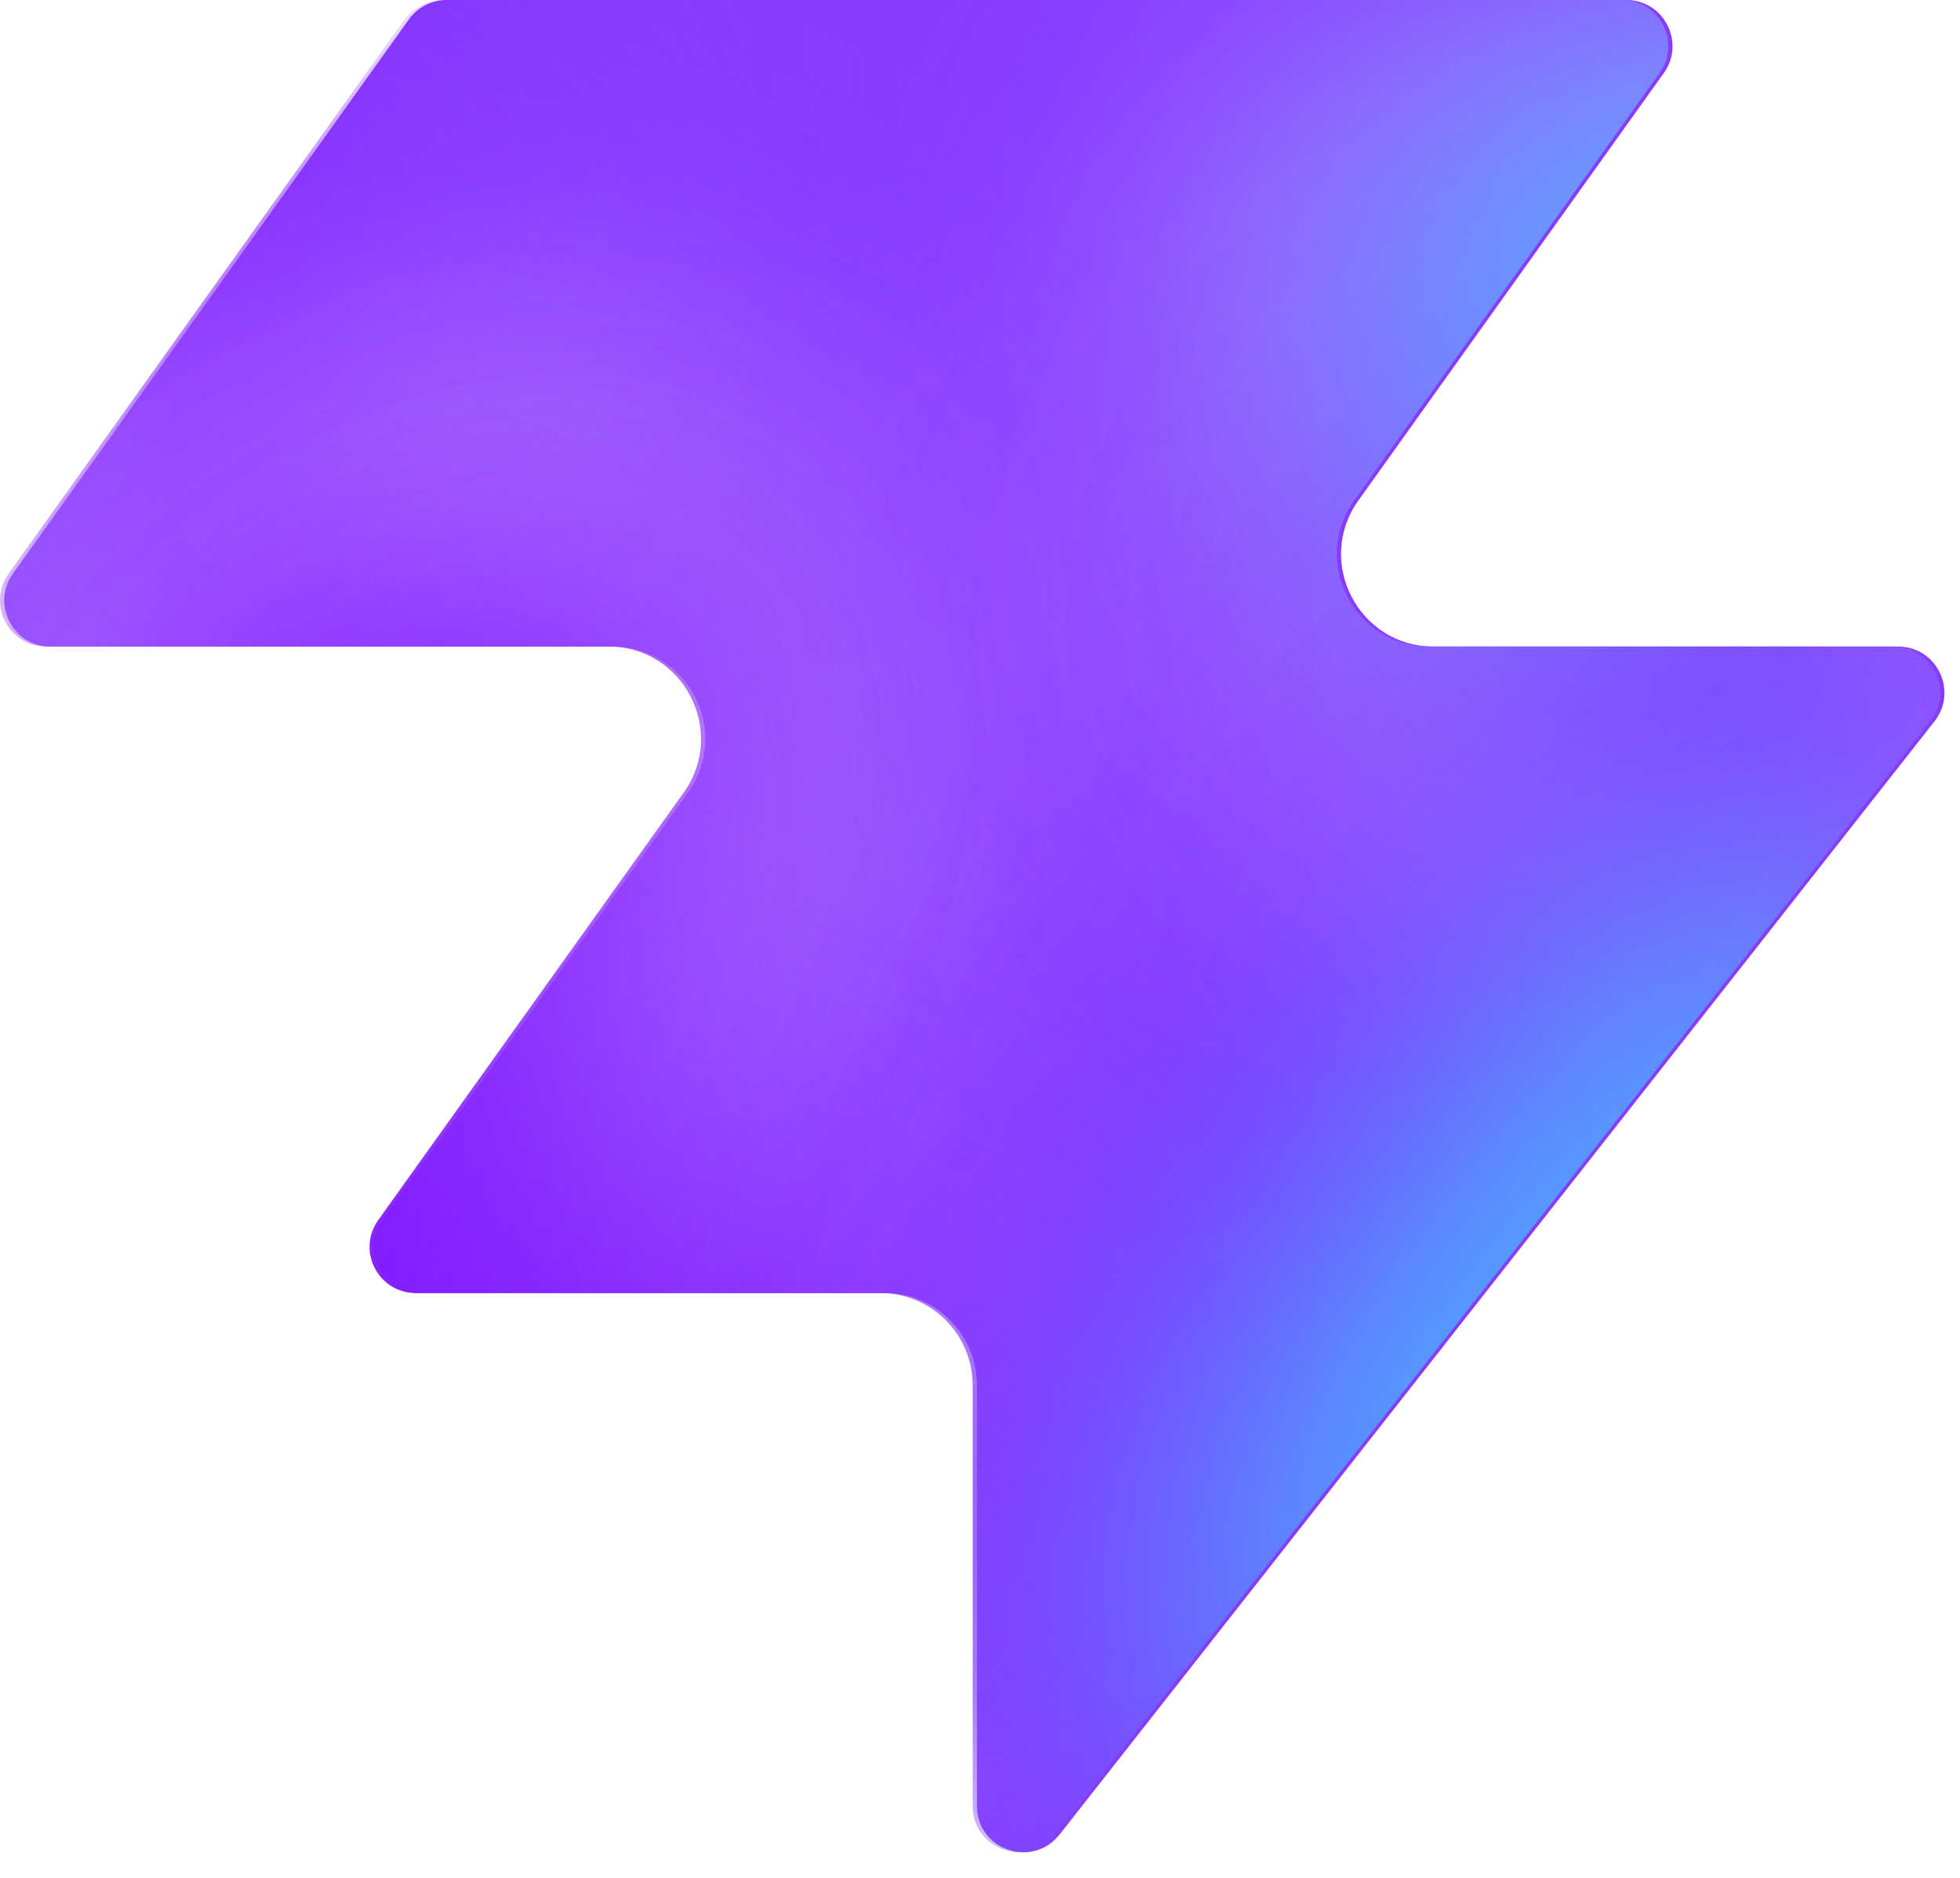
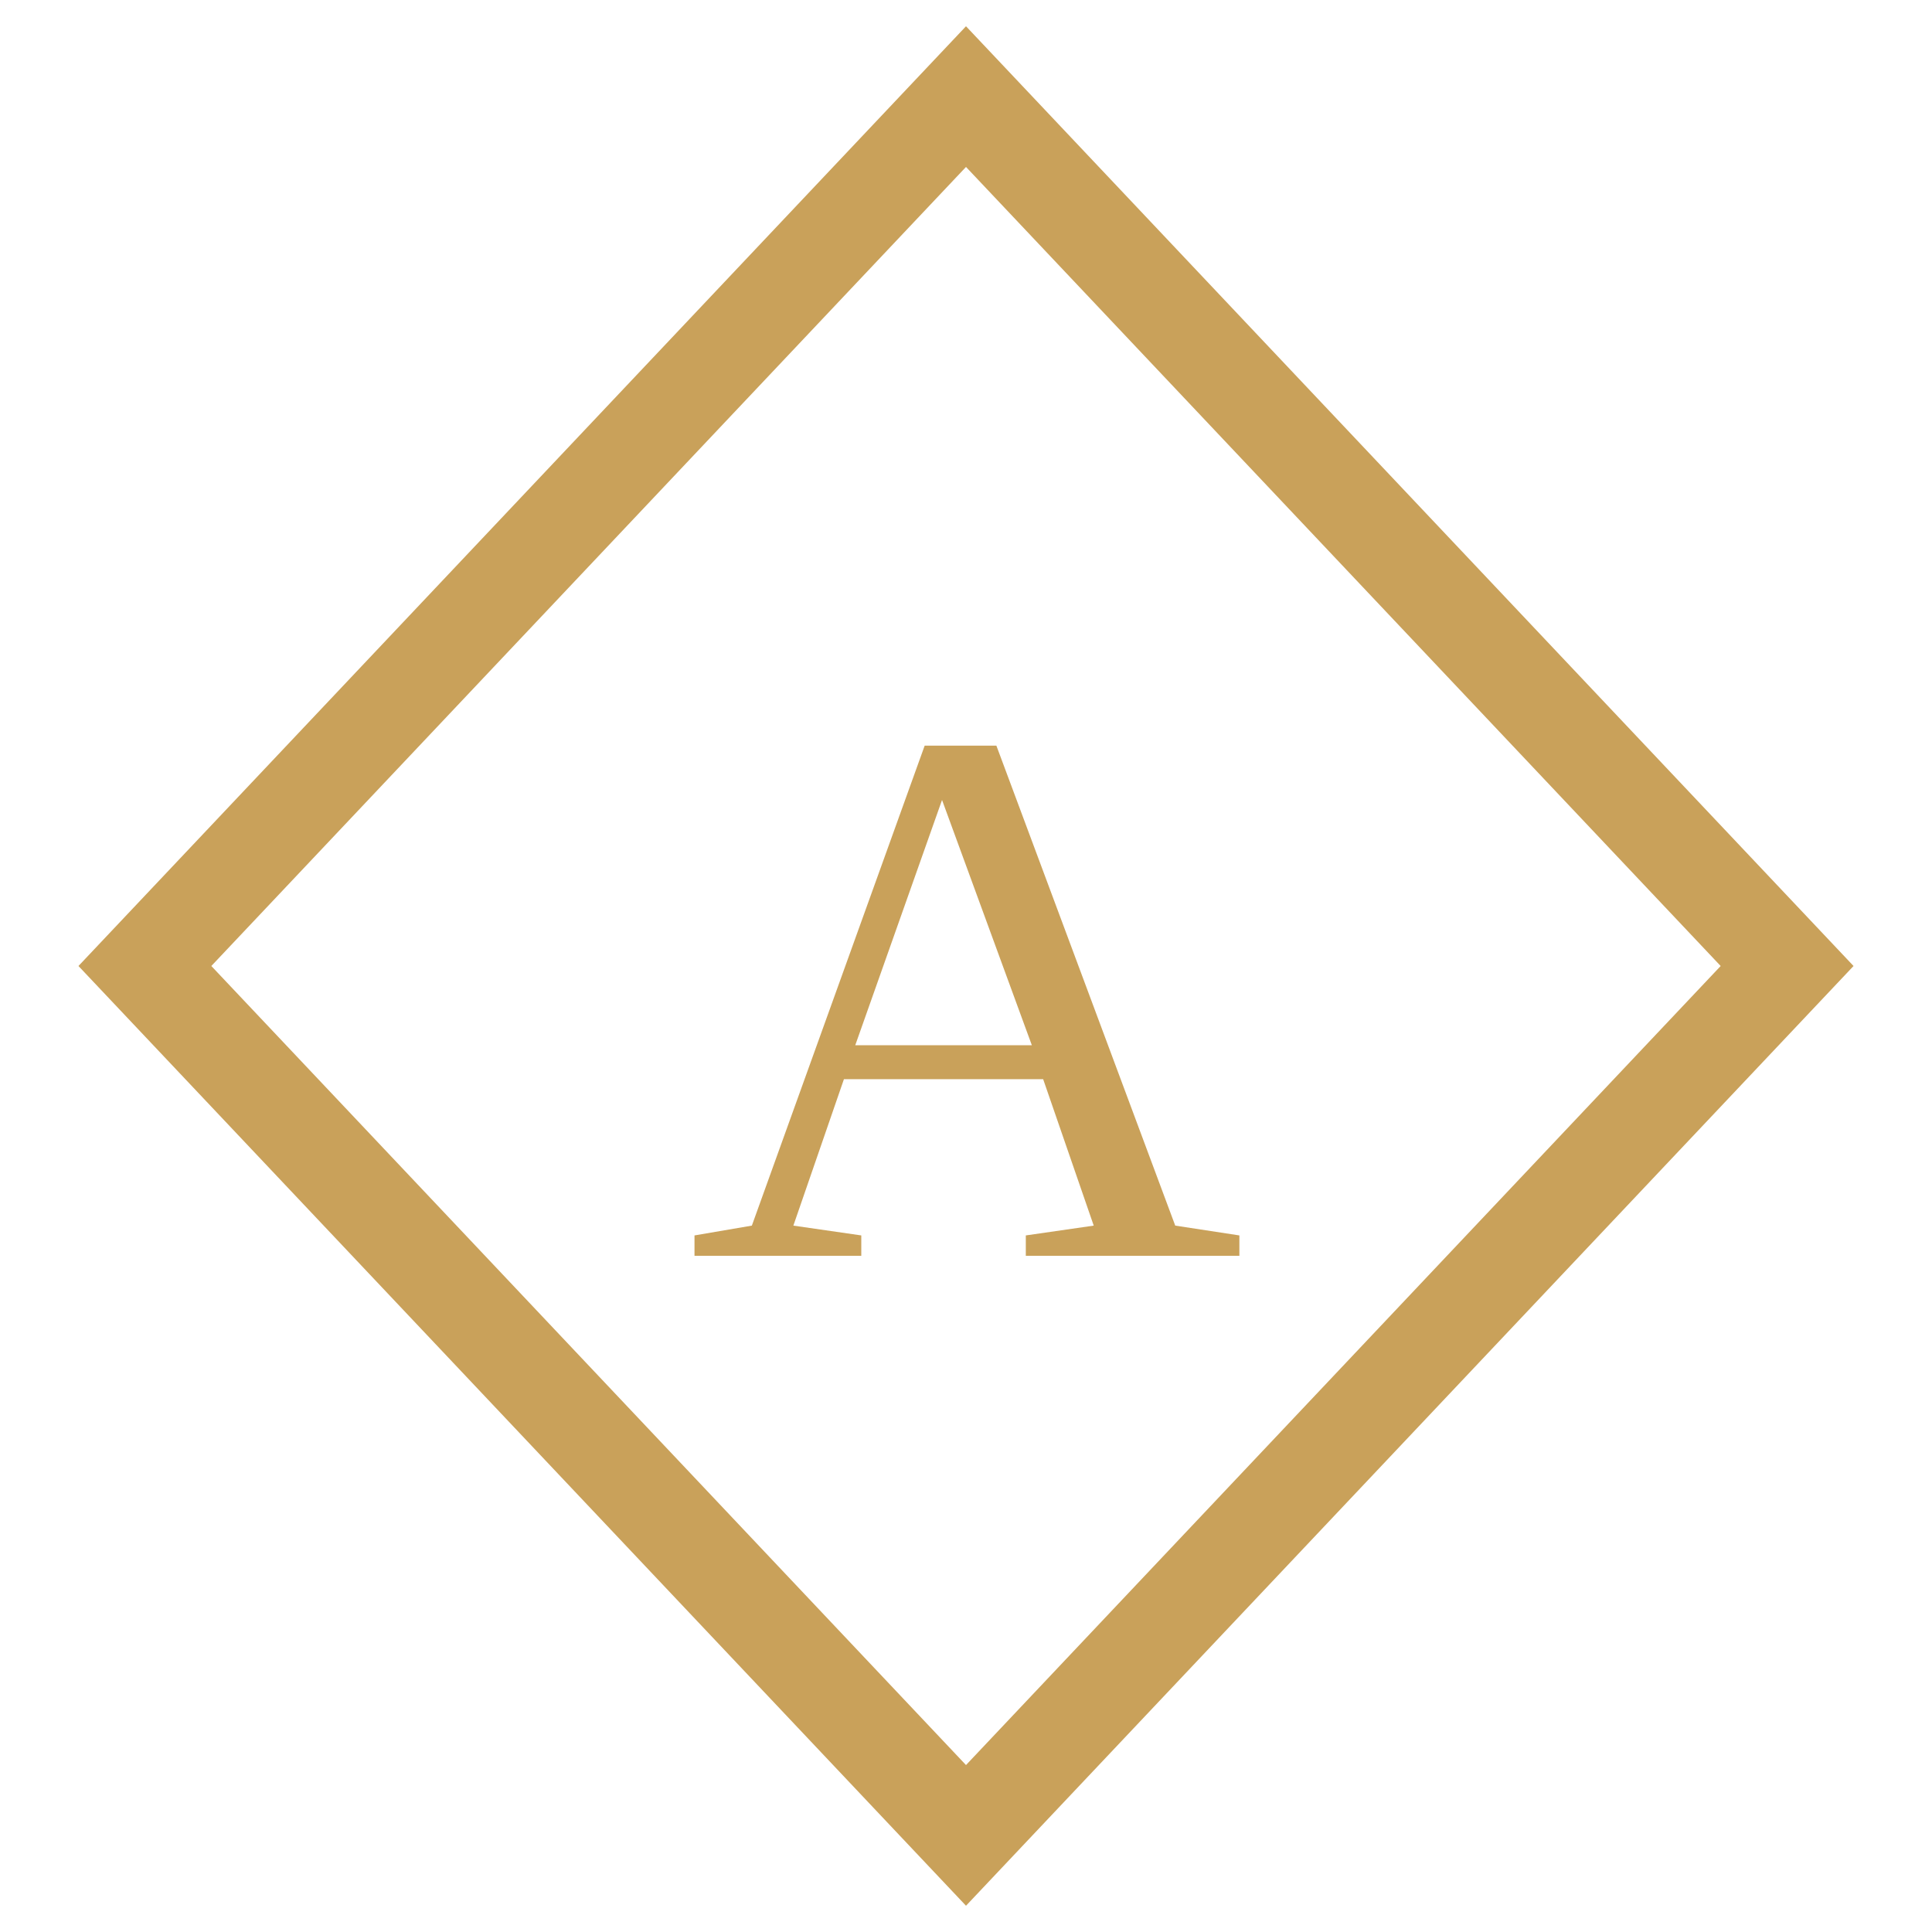
- <svg xmlns="http://www.w3.org/2000/svg" width="48" height="46" fill="none" viewBox="0 0 48 46">
-   <path fill="#863bff" d="M25.946 44.938c-.664.845-2.021.375-2.021-.698V33.937a2.26 2.26 0 0 0-2.262-2.262H10.287c-.92 0-1.456-1.04-.92-1.788l7.48-10.471c1.07-1.497 0-3.578-1.842-3.578H1.237c-.92 0-1.456-1.04-.92-1.788L10.013.474c.214-.297.556-.474.92-.474h28.894c.92 0 1.456 1.04.92 1.788l-7.48 10.471c-1.07 1.498 0 3.579 1.842 3.579h11.377c.943 0 1.473 1.088.89 1.83L25.947 44.94z" style="fill:#863bff;fill:color(display-p3 .525 .23 1);fill-opacity:1" />
-   <mask id="a" width="48" height="46" x="0" y="0" maskUnits="userSpaceOnUse" style="mask-type:alpha">
-     <path fill="#000" d="M25.842 44.938c-.664.844-2.021.375-2.021-.698V33.937a2.26 2.26 0 0 0-2.262-2.262H10.183c-.92 0-1.456-1.04-.92-1.788l7.48-10.471c1.07-1.498 0-3.579-1.842-3.579H1.133c-.92 0-1.456-1.04-.92-1.787L9.91.473c.214-.297.556-.474.92-.474h28.894c.92 0 1.456 1.04.92 1.788l-7.48 10.471c-1.07 1.498 0 3.578 1.842 3.578h11.377c.943 0 1.473 1.088.89 1.832L25.843 44.94z" style="fill:#000;fill-opacity:1" />
-   </mask>
-   <g mask="url(#a)">
-     <g filter="url(#b)">
-       <ellipse cx="5.508" cy="14.704" fill="#ede6ff" rx="5.508" ry="14.704" style="fill:#ede6ff;fill:color(display-p3 .927 .903 1);fill-opacity:1" transform="matrix(.00324 1 1 -.00324 -4.47 31.516)" />
-     </g>
-     <g filter="url(#c)">
-       <ellipse cx="10.399" cy="29.851" fill="#ede6ff" rx="10.399" ry="29.851" style="fill:#ede6ff;fill:color(display-p3 .927 .903 1);fill-opacity:1" transform="matrix(.00324 1 1 -.00324 -39.328 7.883)" />
-     </g>
-     <g filter="url(#d)">
-       <ellipse cx="5.508" cy="30.487" fill="#7e14ff" rx="5.508" ry="30.487" style="fill:#7e14ff;fill:color(display-p3 .492 .077 1);fill-opacity:1" transform="rotate(89.814 -25.913 -14.639)scale(1 -1)" />
-     </g>
-     <g filter="url(#e)">
-       <ellipse cx="5.508" cy="30.599" fill="#7e14ff" rx="5.508" ry="30.599" style="fill:#7e14ff;fill:color(display-p3 .492 .077 1);fill-opacity:1" transform="rotate(89.814 -32.644 -3.334)scale(1 -1)" />
-     </g>
-     <g filter="url(#f)">
-       <ellipse cx="5.508" cy="30.599" fill="#7e14ff" rx="5.508" ry="30.599" style="fill:#7e14ff;fill:color(display-p3 .492 .077 1);fill-opacity:1" transform="matrix(.00324 1 1 -.00324 -34.34 30.47)" />
-     </g>
-     <g filter="url(#g)">
-       <ellipse cx="14.072" cy="22.078" fill="#ede6ff" rx="14.072" ry="22.078" style="fill:#ede6ff;fill:color(display-p3 .927 .903 1);fill-opacity:1" transform="rotate(93.35 24.506 48.493)scale(-1 1)" />
-     </g>
-     <g filter="url(#h)">
-       <ellipse cx="3.47" cy="21.501" fill="#7e14ff" rx="3.47" ry="21.501" style="fill:#7e14ff;fill:color(display-p3 .492 .077 1);fill-opacity:1" transform="rotate(89.009 28.708 47.59)scale(-1 1)" />
-     </g>
-     <g filter="url(#i)">
-       <ellipse cx="3.47" cy="21.501" fill="#7e14ff" rx="3.47" ry="21.501" style="fill:#7e14ff;fill:color(display-p3 .492 .077 1);fill-opacity:1" transform="rotate(89.009 28.708 47.59)scale(-1 1)" />
-     </g>
-     <g filter="url(#j)">
-       <ellipse cx=".387" cy="8.972" fill="#7e14ff" rx="4.407" ry="29.108" style="fill:#7e14ff;fill:color(display-p3 .492 .077 1);fill-opacity:1" transform="rotate(39.51 .387 8.972)" />
-     </g>
-     <g filter="url(#k)">
-       <ellipse cx="47.523" cy="-6.092" fill="#7e14ff" rx="4.407" ry="29.108" style="fill:#7e14ff;fill:color(display-p3 .492 .077 1);fill-opacity:1" transform="rotate(37.892 47.523 -6.092)" />
-     </g>
-     <g filter="url(#l)">
-       <ellipse cx="41.412" cy="6.333" fill="#47bfff" rx="5.971" ry="9.665" style="fill:#47bfff;fill:color(display-p3 .28 .748 1);fill-opacity:1" transform="rotate(37.892 41.412 6.333)" />
-     </g>
-     <g filter="url(#m)">
-       <ellipse cx="-1.879" cy="38.332" fill="#7e14ff" rx="4.407" ry="29.108" style="fill:#7e14ff;fill:color(display-p3 .492 .077 1);fill-opacity:1" transform="rotate(37.892 -1.88 38.332)" />
-     </g>
-     <g filter="url(#n)">
-       <ellipse cx="-1.879" cy="38.332" fill="#7e14ff" rx="4.407" ry="29.108" style="fill:#7e14ff;fill:color(display-p3 .492 .077 1);fill-opacity:1" transform="rotate(37.892 -1.88 38.332)" />
-     </g>
-     <g filter="url(#o)">
-       <ellipse cx="35.651" cy="29.907" fill="#7e14ff" rx="4.407" ry="29.108" style="fill:#7e14ff;fill:color(display-p3 .492 .077 1);fill-opacity:1" transform="rotate(37.892 35.651 29.907)" />
-     </g>
-     <g filter="url(#p)">
-       <ellipse cx="38.418" cy="32.4" fill="#47bfff" rx="5.971" ry="15.297" style="fill:#47bfff;fill:color(display-p3 .28 .748 1);fill-opacity:1" transform="rotate(37.892 38.418 32.4)" />
-     </g>
-   </g>
-   <defs>
-     <filter id="b" width="60.045" height="41.654" x="-19.77" y="16.149" color-interpolation-filters="sRGB" filterUnits="userSpaceOnUse">
-       <feFlood flood-opacity="0" result="BackgroundImageFix" />
-       <feBlend in="SourceGraphic" in2="BackgroundImageFix" result="shape" />
-       <feGaussianBlur result="effect1_foregroundBlur_2002_17158" stdDeviation="7.659" />
-     </filter>
-     <filter id="c" width="90.34" height="51.437" x="-54.613" y="-7.533" color-interpolation-filters="sRGB" filterUnits="userSpaceOnUse">
-       <feFlood flood-opacity="0" result="BackgroundImageFix" />
-       <feBlend in="SourceGraphic" in2="BackgroundImageFix" result="shape" />
-       <feGaussianBlur result="effect1_foregroundBlur_2002_17158" stdDeviation="7.659" />
-     </filter>
-     <filter id="d" width="79.355" height="29.4" x="-49.64" y="2.03" color-interpolation-filters="sRGB" filterUnits="userSpaceOnUse">
-       <feFlood flood-opacity="0" result="BackgroundImageFix" />
-       <feBlend in="SourceGraphic" in2="BackgroundImageFix" result="shape" />
-       <feGaussianBlur result="effect1_foregroundBlur_2002_17158" stdDeviation="4.596" />
-     </filter>
-     <filter id="e" width="79.579" height="29.4" x="-45.045" y="20.029" color-interpolation-filters="sRGB" filterUnits="userSpaceOnUse">
-       <feFlood flood-opacity="0" result="BackgroundImageFix" />
-       <feBlend in="SourceGraphic" in2="BackgroundImageFix" result="shape" />
-       <feGaussianBlur result="effect1_foregroundBlur_2002_17158" stdDeviation="4.596" />
-     </filter>
-     <filter id="f" width="79.579" height="29.4" x="-43.513" y="21.178" color-interpolation-filters="sRGB" filterUnits="userSpaceOnUse">
-       <feFlood flood-opacity="0" result="BackgroundImageFix" />
-       <feBlend in="SourceGraphic" in2="BackgroundImageFix" result="shape" />
-       <feGaussianBlur result="effect1_foregroundBlur_2002_17158" stdDeviation="4.596" />
-     </filter>
-     <filter id="g" width="74.749" height="58.852" x="15.756" y="-17.901" color-interpolation-filters="sRGB" filterUnits="userSpaceOnUse">
-       <feFlood flood-opacity="0" result="BackgroundImageFix" />
-       <feBlend in="SourceGraphic" in2="BackgroundImageFix" result="shape" />
-       <feGaussianBlur result="effect1_foregroundBlur_2002_17158" stdDeviation="7.659" />
-     </filter>
-     <filter id="h" width="61.377" height="25.362" x="23.548" y="2.284" color-interpolation-filters="sRGB" filterUnits="userSpaceOnUse">
-       <feFlood flood-opacity="0" result="BackgroundImageFix" />
-       <feBlend in="SourceGraphic" in2="BackgroundImageFix" result="shape" />
-       <feGaussianBlur result="effect1_foregroundBlur_2002_17158" stdDeviation="4.596" />
-     </filter>
-     <filter id="i" width="61.377" height="25.362" x="23.548" y="2.284" color-interpolation-filters="sRGB" filterUnits="userSpaceOnUse">
-       <feFlood flood-opacity="0" result="BackgroundImageFix" />
-       <feBlend in="SourceGraphic" in2="BackgroundImageFix" result="shape" />
-       <feGaussianBlur result="effect1_foregroundBlur_2002_17158" stdDeviation="4.596" />
-     </filter>
-     <filter id="j" width="56.045" height="63.649" x="-27.636" y="-22.853" color-interpolation-filters="sRGB" filterUnits="userSpaceOnUse">
-       <feFlood flood-opacity="0" result="BackgroundImageFix" />
-       <feBlend in="SourceGraphic" in2="BackgroundImageFix" result="shape" />
-       <feGaussianBlur result="effect1_foregroundBlur_2002_17158" stdDeviation="4.596" />
-     </filter>
-     <filter id="k" width="54.814" height="64.646" x="20.116" y="-38.415" color-interpolation-filters="sRGB" filterUnits="userSpaceOnUse">
-       <feFlood flood-opacity="0" result="BackgroundImageFix" />
-       <feBlend in="SourceGraphic" in2="BackgroundImageFix" result="shape" />
-       <feGaussianBlur result="effect1_foregroundBlur_2002_17158" stdDeviation="4.596" />
-     </filter>
-     <filter id="l" width="33.541" height="35.313" x="24.641" y="-11.323" color-interpolation-filters="sRGB" filterUnits="userSpaceOnUse">
-       <feFlood flood-opacity="0" result="BackgroundImageFix" />
-       <feBlend in="SourceGraphic" in2="BackgroundImageFix" result="shape" />
-       <feGaussianBlur result="effect1_foregroundBlur_2002_17158" stdDeviation="4.596" />
-     </filter>
-     <filter id="m" width="54.814" height="64.646" x="-29.286" y="6.009" color-interpolation-filters="sRGB" filterUnits="userSpaceOnUse">
-       <feFlood flood-opacity="0" result="BackgroundImageFix" />
-       <feBlend in="SourceGraphic" in2="BackgroundImageFix" result="shape" />
-       <feGaussianBlur result="effect1_foregroundBlur_2002_17158" stdDeviation="4.596" />
-     </filter>
-     <filter id="n" width="54.814" height="64.646" x="-29.286" y="6.009" color-interpolation-filters="sRGB" filterUnits="userSpaceOnUse">
-       <feFlood flood-opacity="0" result="BackgroundImageFix" />
-       <feBlend in="SourceGraphic" in2="BackgroundImageFix" result="shape" />
-       <feGaussianBlur result="effect1_foregroundBlur_2002_17158" stdDeviation="4.596" />
-     </filter>
-     <filter id="o" width="54.814" height="64.646" x="8.244" y="-2.416" color-interpolation-filters="sRGB" filterUnits="userSpaceOnUse">
-       <feFlood flood-opacity="0" result="BackgroundImageFix" />
-       <feBlend in="SourceGraphic" in2="BackgroundImageFix" result="shape" />
-       <feGaussianBlur result="effect1_foregroundBlur_2002_17158" stdDeviation="4.596" />
-     </filter>
-     <filter id="p" width="39.409" height="43.623" x="18.713" y="10.588" color-interpolation-filters="sRGB" filterUnits="userSpaceOnUse">
-       <feFlood flood-opacity="0" result="BackgroundImageFix" />
-       <feBlend in="SourceGraphic" in2="BackgroundImageFix" result="shape" />
-       <feGaussianBlur result="effect1_foregroundBlur_2002_17158" stdDeviation="4.596" />
-     </filter>
-   </defs>
+ <svg xmlns="http://www.w3.org/2000/svg" viewBox="0 0 40 40" width="40" height="40">
+   <polygon points="20,2 37,20 20,38 3,20" fill="none" stroke="#C9A15A" stroke-width="2" />
+   <text x="20" y="26" text-anchor="middle" font-size="16" fill="#C9A15A" font-family="Georgia, 'Times New Roman', serif" font-weight="500">A</text>
</svg>
